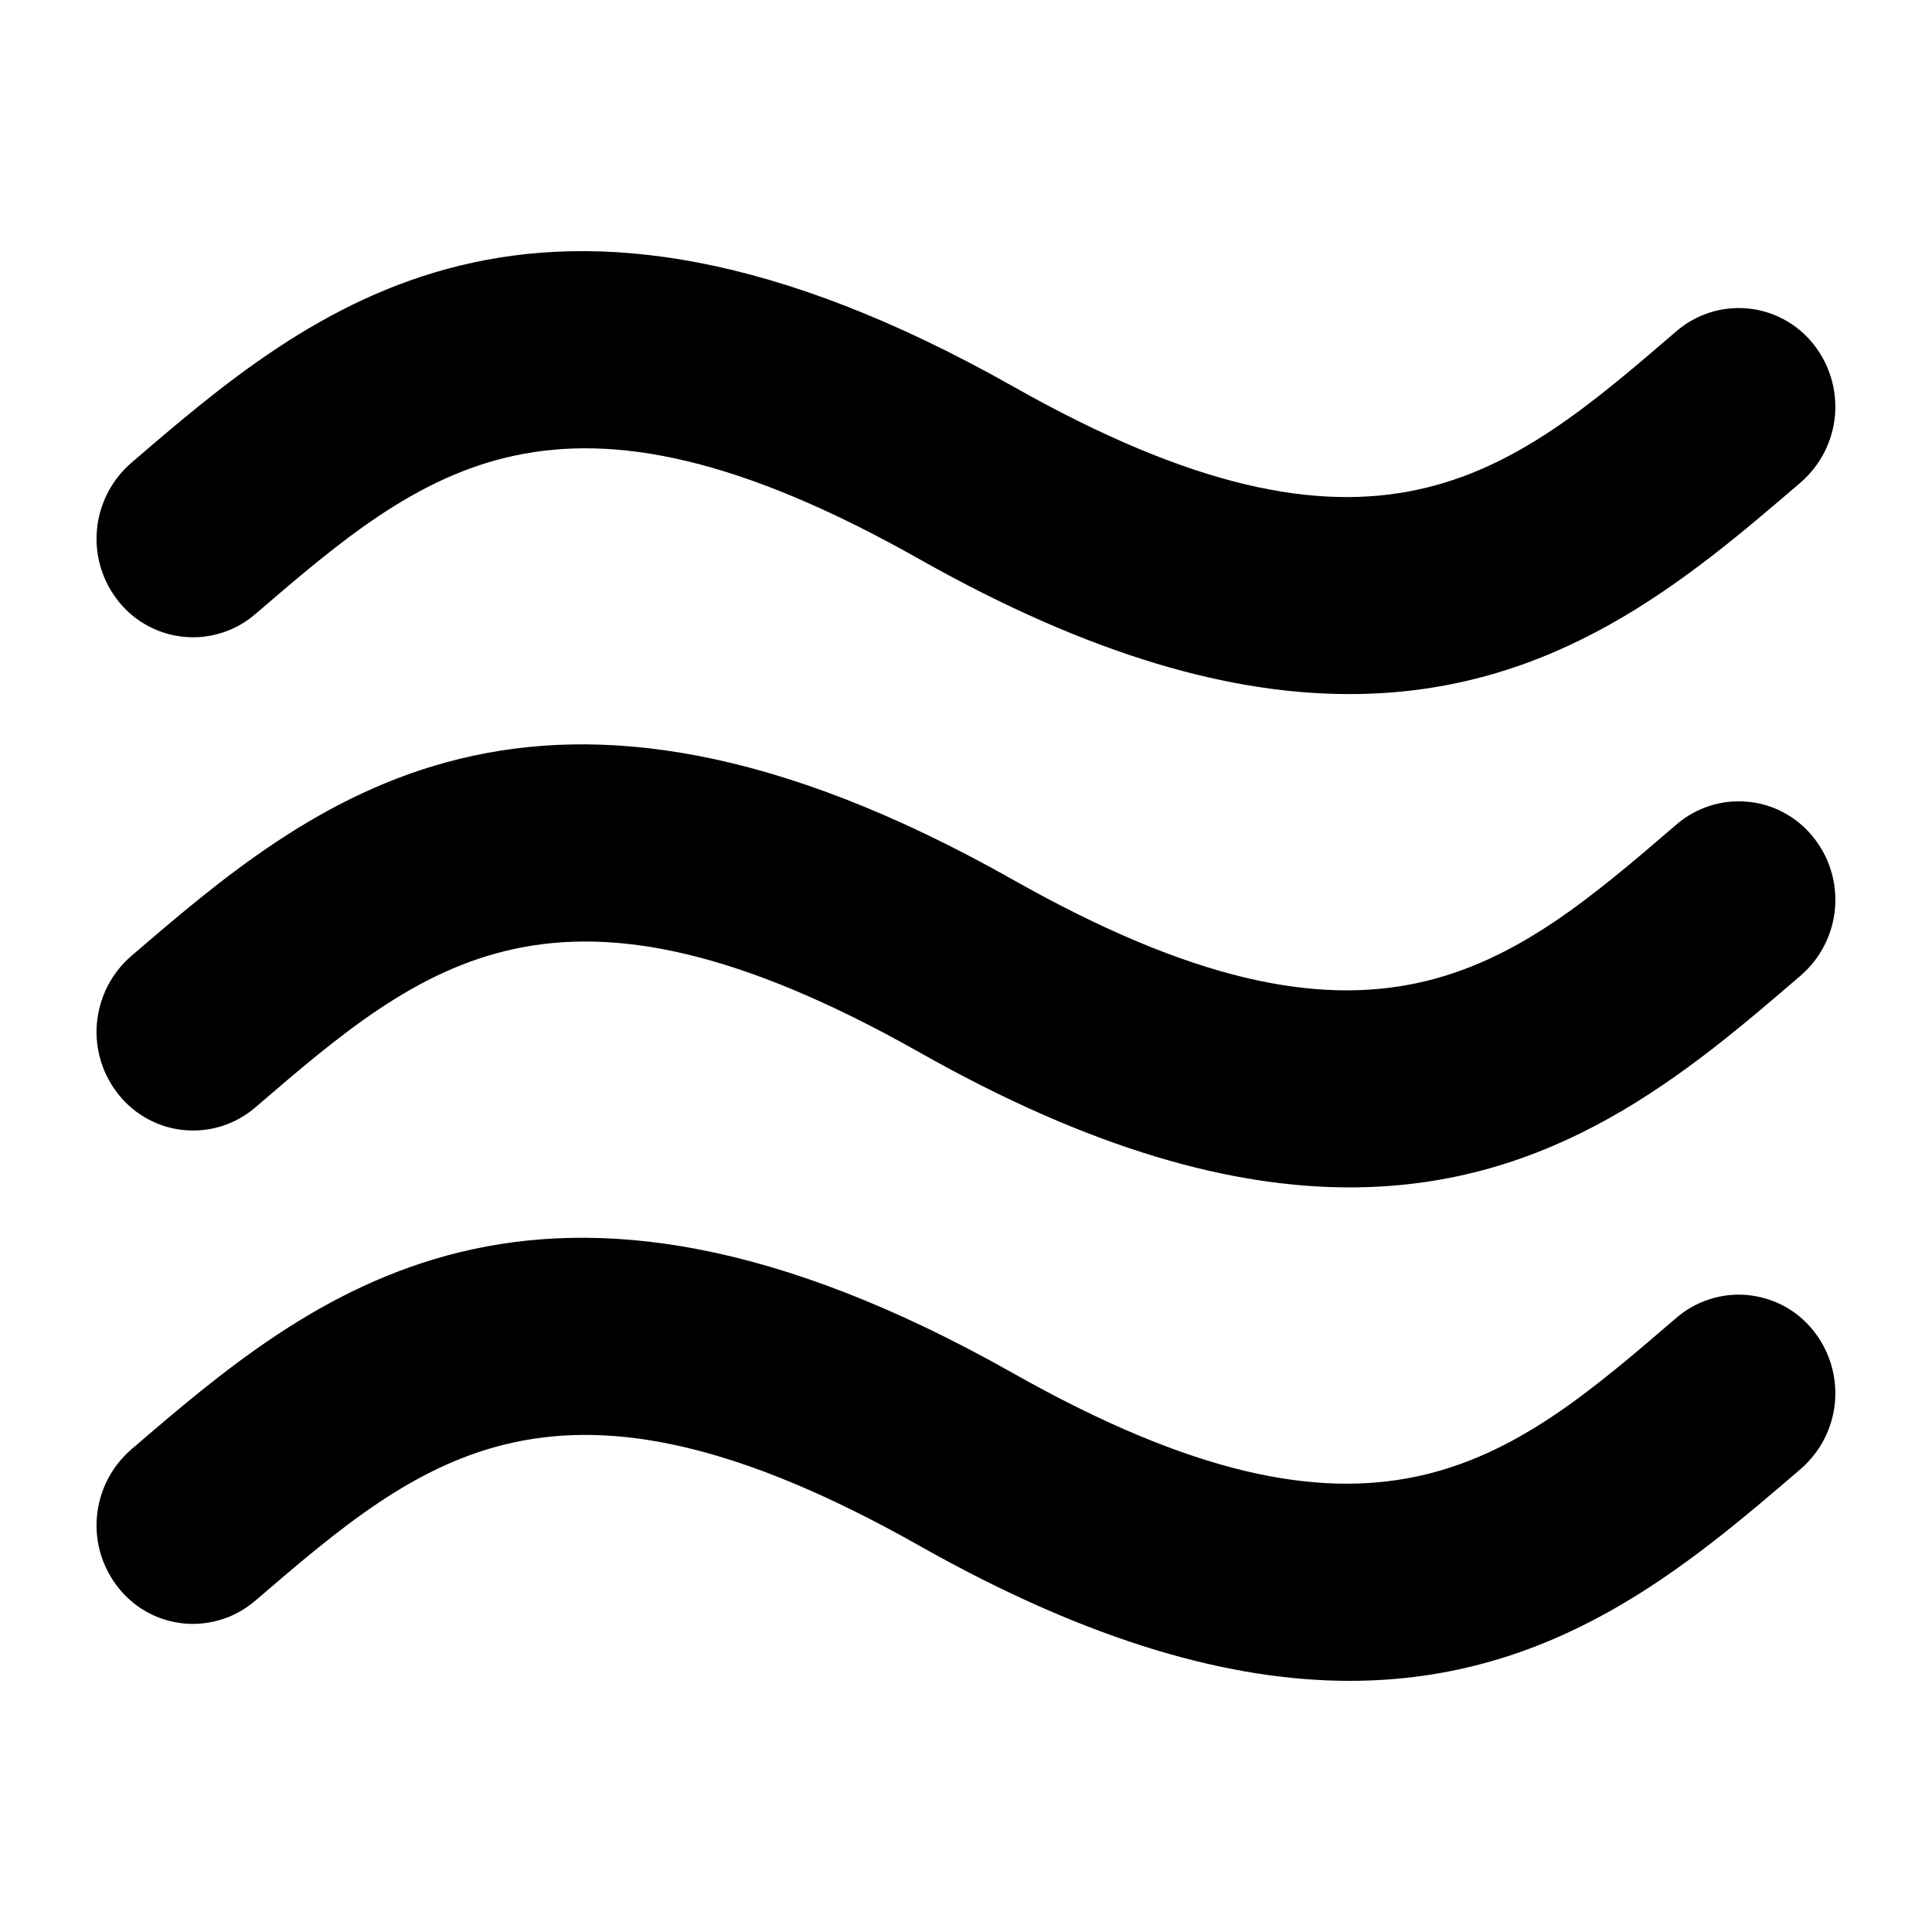
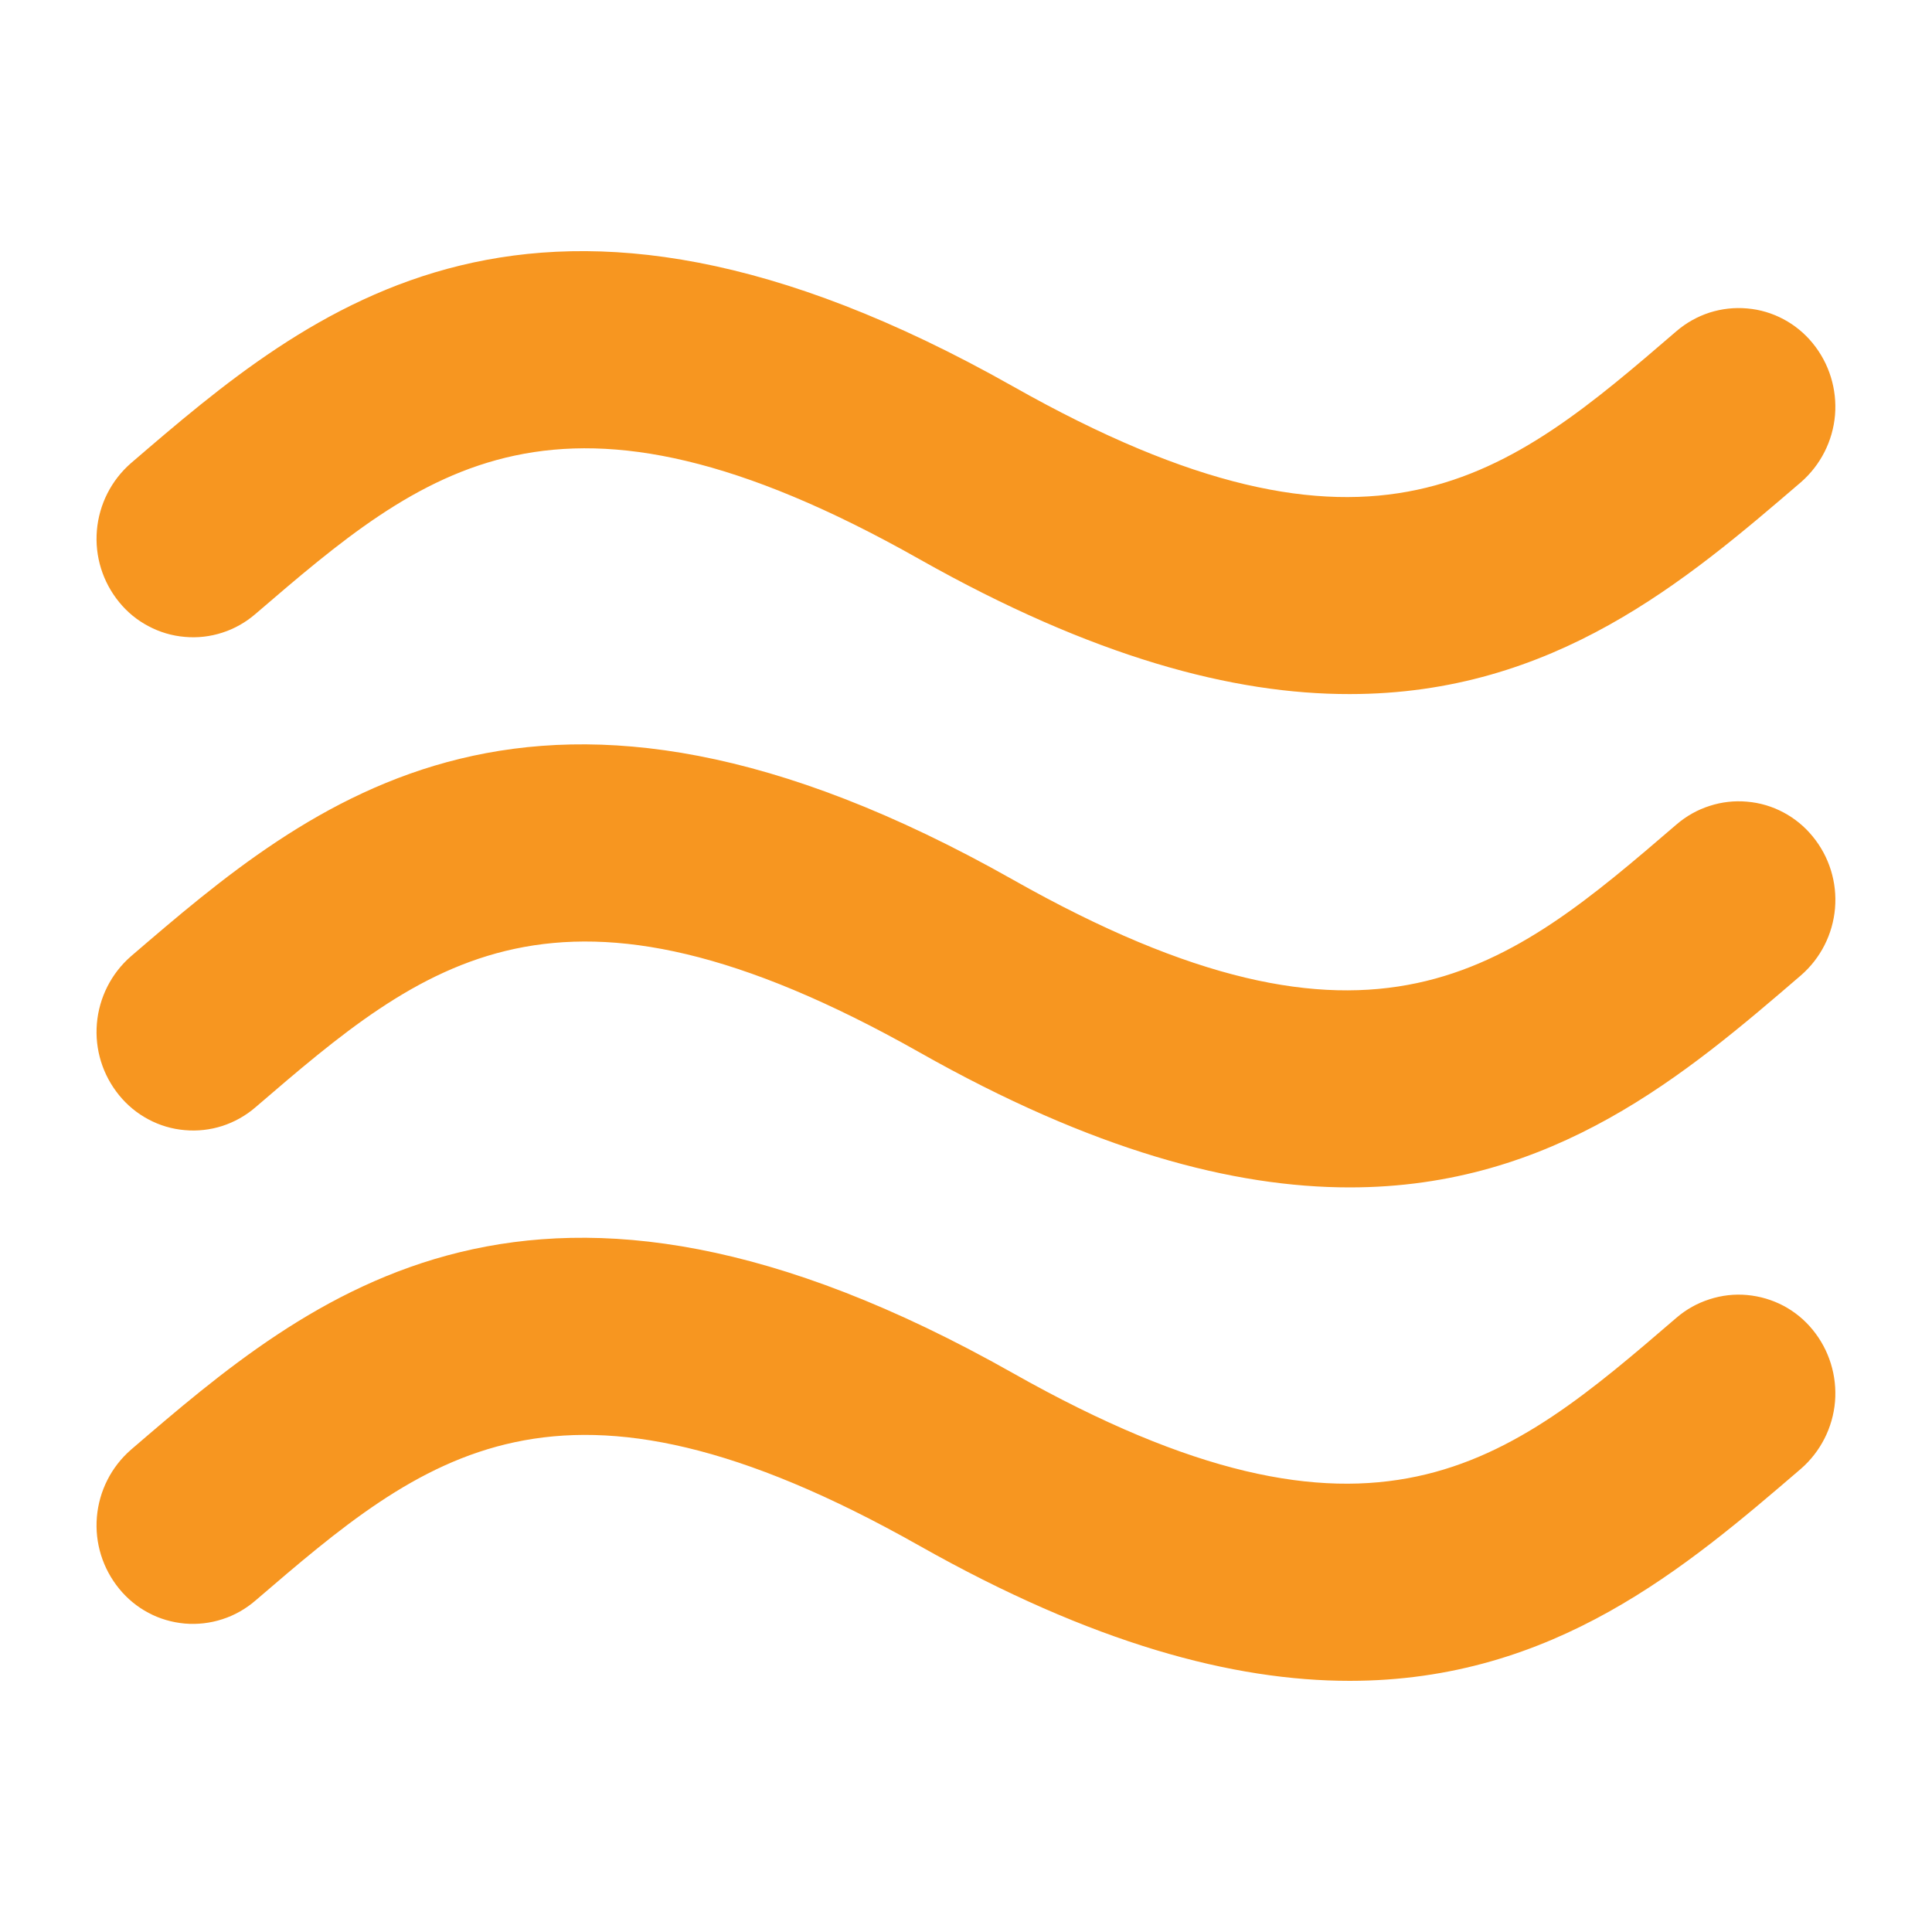
<svg xmlns="http://www.w3.org/2000/svg" width="20" height="20" viewBox="0 0 20 20" fill="none">
-   <path d="M2.643 6.357C4.39 4.857 5.77 3.671 9.515 5.787C11.314 6.803 12.765 7.187 13.972 7.185C16.087 7.185 17.458 6.009 18.643 4.992C18.846 4.815 18.973 4.566 18.996 4.297C19.018 4.029 18.936 3.762 18.765 3.553C18.682 3.451 18.579 3.366 18.462 3.304C18.346 3.242 18.218 3.204 18.087 3.193C17.955 3.181 17.823 3.196 17.697 3.236C17.571 3.277 17.455 3.342 17.355 3.428C15.609 4.93 14.228 6.116 10.483 3.998C5.535 1.205 3.217 3.195 1.355 4.795C1.152 4.972 1.026 5.221 1.003 5.49C0.98 5.759 1.063 6.025 1.234 6.234C1.317 6.336 1.42 6.421 1.537 6.482C1.653 6.544 1.781 6.582 1.913 6.593C2.044 6.605 2.176 6.59 2.302 6.549C2.427 6.509 2.543 6.443 2.643 6.357V6.357ZM17.355 8.535C15.609 10.035 14.228 11.223 10.483 9.105C5.535 6.31 3.217 8.301 1.355 9.9C1.152 10.077 1.026 10.326 1.003 10.595C0.98 10.864 1.063 11.13 1.234 11.339C1.317 11.441 1.42 11.526 1.537 11.588C1.653 11.65 1.781 11.688 1.912 11.699C2.044 11.711 2.176 11.696 2.301 11.656C2.427 11.615 2.543 11.55 2.643 11.464C4.39 9.963 5.77 8.777 9.515 10.892C11.314 11.91 12.765 12.292 13.972 12.292C16.087 12.292 17.458 11.116 18.643 10.097C18.847 9.92 18.973 9.671 18.996 9.403C19.019 9.134 18.936 8.867 18.765 8.659C18.682 8.557 18.579 8.472 18.462 8.41C18.346 8.348 18.218 8.31 18.086 8.299C17.955 8.287 17.822 8.302 17.697 8.343C17.571 8.383 17.455 8.449 17.355 8.535V8.535ZM17.355 13.641C15.609 15.143 14.228 16.329 10.483 14.213C5.535 11.418 3.217 13.408 1.355 15.008C1.152 15.185 1.026 15.434 1.003 15.703C0.98 15.972 1.063 16.238 1.234 16.447C1.317 16.549 1.42 16.634 1.537 16.696C1.653 16.758 1.781 16.795 1.913 16.807C2.044 16.818 2.176 16.803 2.302 16.762C2.427 16.722 2.543 16.656 2.643 16.57C4.39 15.07 5.77 13.885 9.515 16C11.314 17.016 12.765 17.4 13.972 17.4C16.087 17.4 17.458 16.222 18.643 15.205C18.846 15.028 18.973 14.779 18.996 14.51C19.018 14.242 18.936 13.975 18.765 13.766C18.682 13.664 18.579 13.579 18.462 13.517C18.346 13.456 18.218 13.418 18.086 13.406C17.955 13.394 17.823 13.409 17.697 13.45C17.571 13.49 17.455 13.555 17.355 13.641V13.641Z" fill="black" />
+   <path d="M2.643 6.357C4.39 4.857 5.77 3.671 9.515 5.787C11.314 6.803 12.765 7.187 13.972 7.185C16.087 7.185 17.458 6.009 18.643 4.992C18.846 4.815 18.973 4.566 18.996 4.297C19.018 4.029 18.936 3.762 18.765 3.553C18.682 3.451 18.579 3.366 18.462 3.304C18.346 3.242 18.218 3.204 18.087 3.193C17.955 3.181 17.823 3.196 17.697 3.236C17.571 3.277 17.455 3.342 17.355 3.428C15.609 4.93 14.228 6.116 10.483 3.998C5.535 1.205 3.217 3.195 1.355 4.795C1.152 4.972 1.026 5.221 1.003 5.49C0.98 5.759 1.063 6.025 1.234 6.234C1.317 6.336 1.42 6.421 1.537 6.482C1.653 6.544 1.781 6.582 1.913 6.593C2.044 6.605 2.176 6.59 2.302 6.549C2.427 6.509 2.543 6.443 2.643 6.357V6.357ZM17.355 8.535C15.609 10.035 14.228 11.223 10.483 9.105C5.535 6.31 3.217 8.301 1.355 9.9C1.152 10.077 1.026 10.326 1.003 10.595C0.98 10.864 1.063 11.13 1.234 11.339C1.317 11.441 1.42 11.526 1.537 11.588C1.653 11.65 1.781 11.688 1.912 11.699C2.044 11.711 2.176 11.696 2.301 11.656C2.427 11.615 2.543 11.55 2.643 11.464C4.39 9.963 5.77 8.777 9.515 10.892C11.314 11.91 12.765 12.292 13.972 12.292C16.087 12.292 17.458 11.116 18.643 10.097C18.847 9.92 18.973 9.671 18.996 9.403C19.019 9.134 18.936 8.867 18.765 8.659C18.682 8.557 18.579 8.472 18.462 8.41C18.346 8.348 18.218 8.31 18.086 8.299C17.955 8.287 17.822 8.302 17.697 8.343C17.571 8.383 17.455 8.449 17.355 8.535V8.535ZM17.355 13.641C15.609 15.143 14.228 16.329 10.483 14.213C5.535 11.418 3.217 13.408 1.355 15.008C1.152 15.185 1.026 15.434 1.003 15.703C0.98 15.972 1.063 16.238 1.234 16.447C1.317 16.549 1.42 16.634 1.537 16.696C1.653 16.758 1.781 16.795 1.913 16.807C2.044 16.818 2.176 16.803 2.302 16.762C2.427 16.722 2.543 16.656 2.643 16.57C4.39 15.07 5.77 13.885 9.515 16C11.314 17.016 12.765 17.4 13.972 17.4C16.087 17.4 17.458 16.222 18.643 15.205C18.846 15.028 18.973 14.779 18.996 14.51C19.018 14.242 18.936 13.975 18.765 13.766C18.682 13.664 18.579 13.579 18.462 13.517C18.346 13.456 18.218 13.418 18.086 13.406C17.955 13.394 17.823 13.409 17.697 13.45C17.571 13.49 17.455 13.555 17.355 13.641V13.641Z" fill="#f79620" />
</svg>
